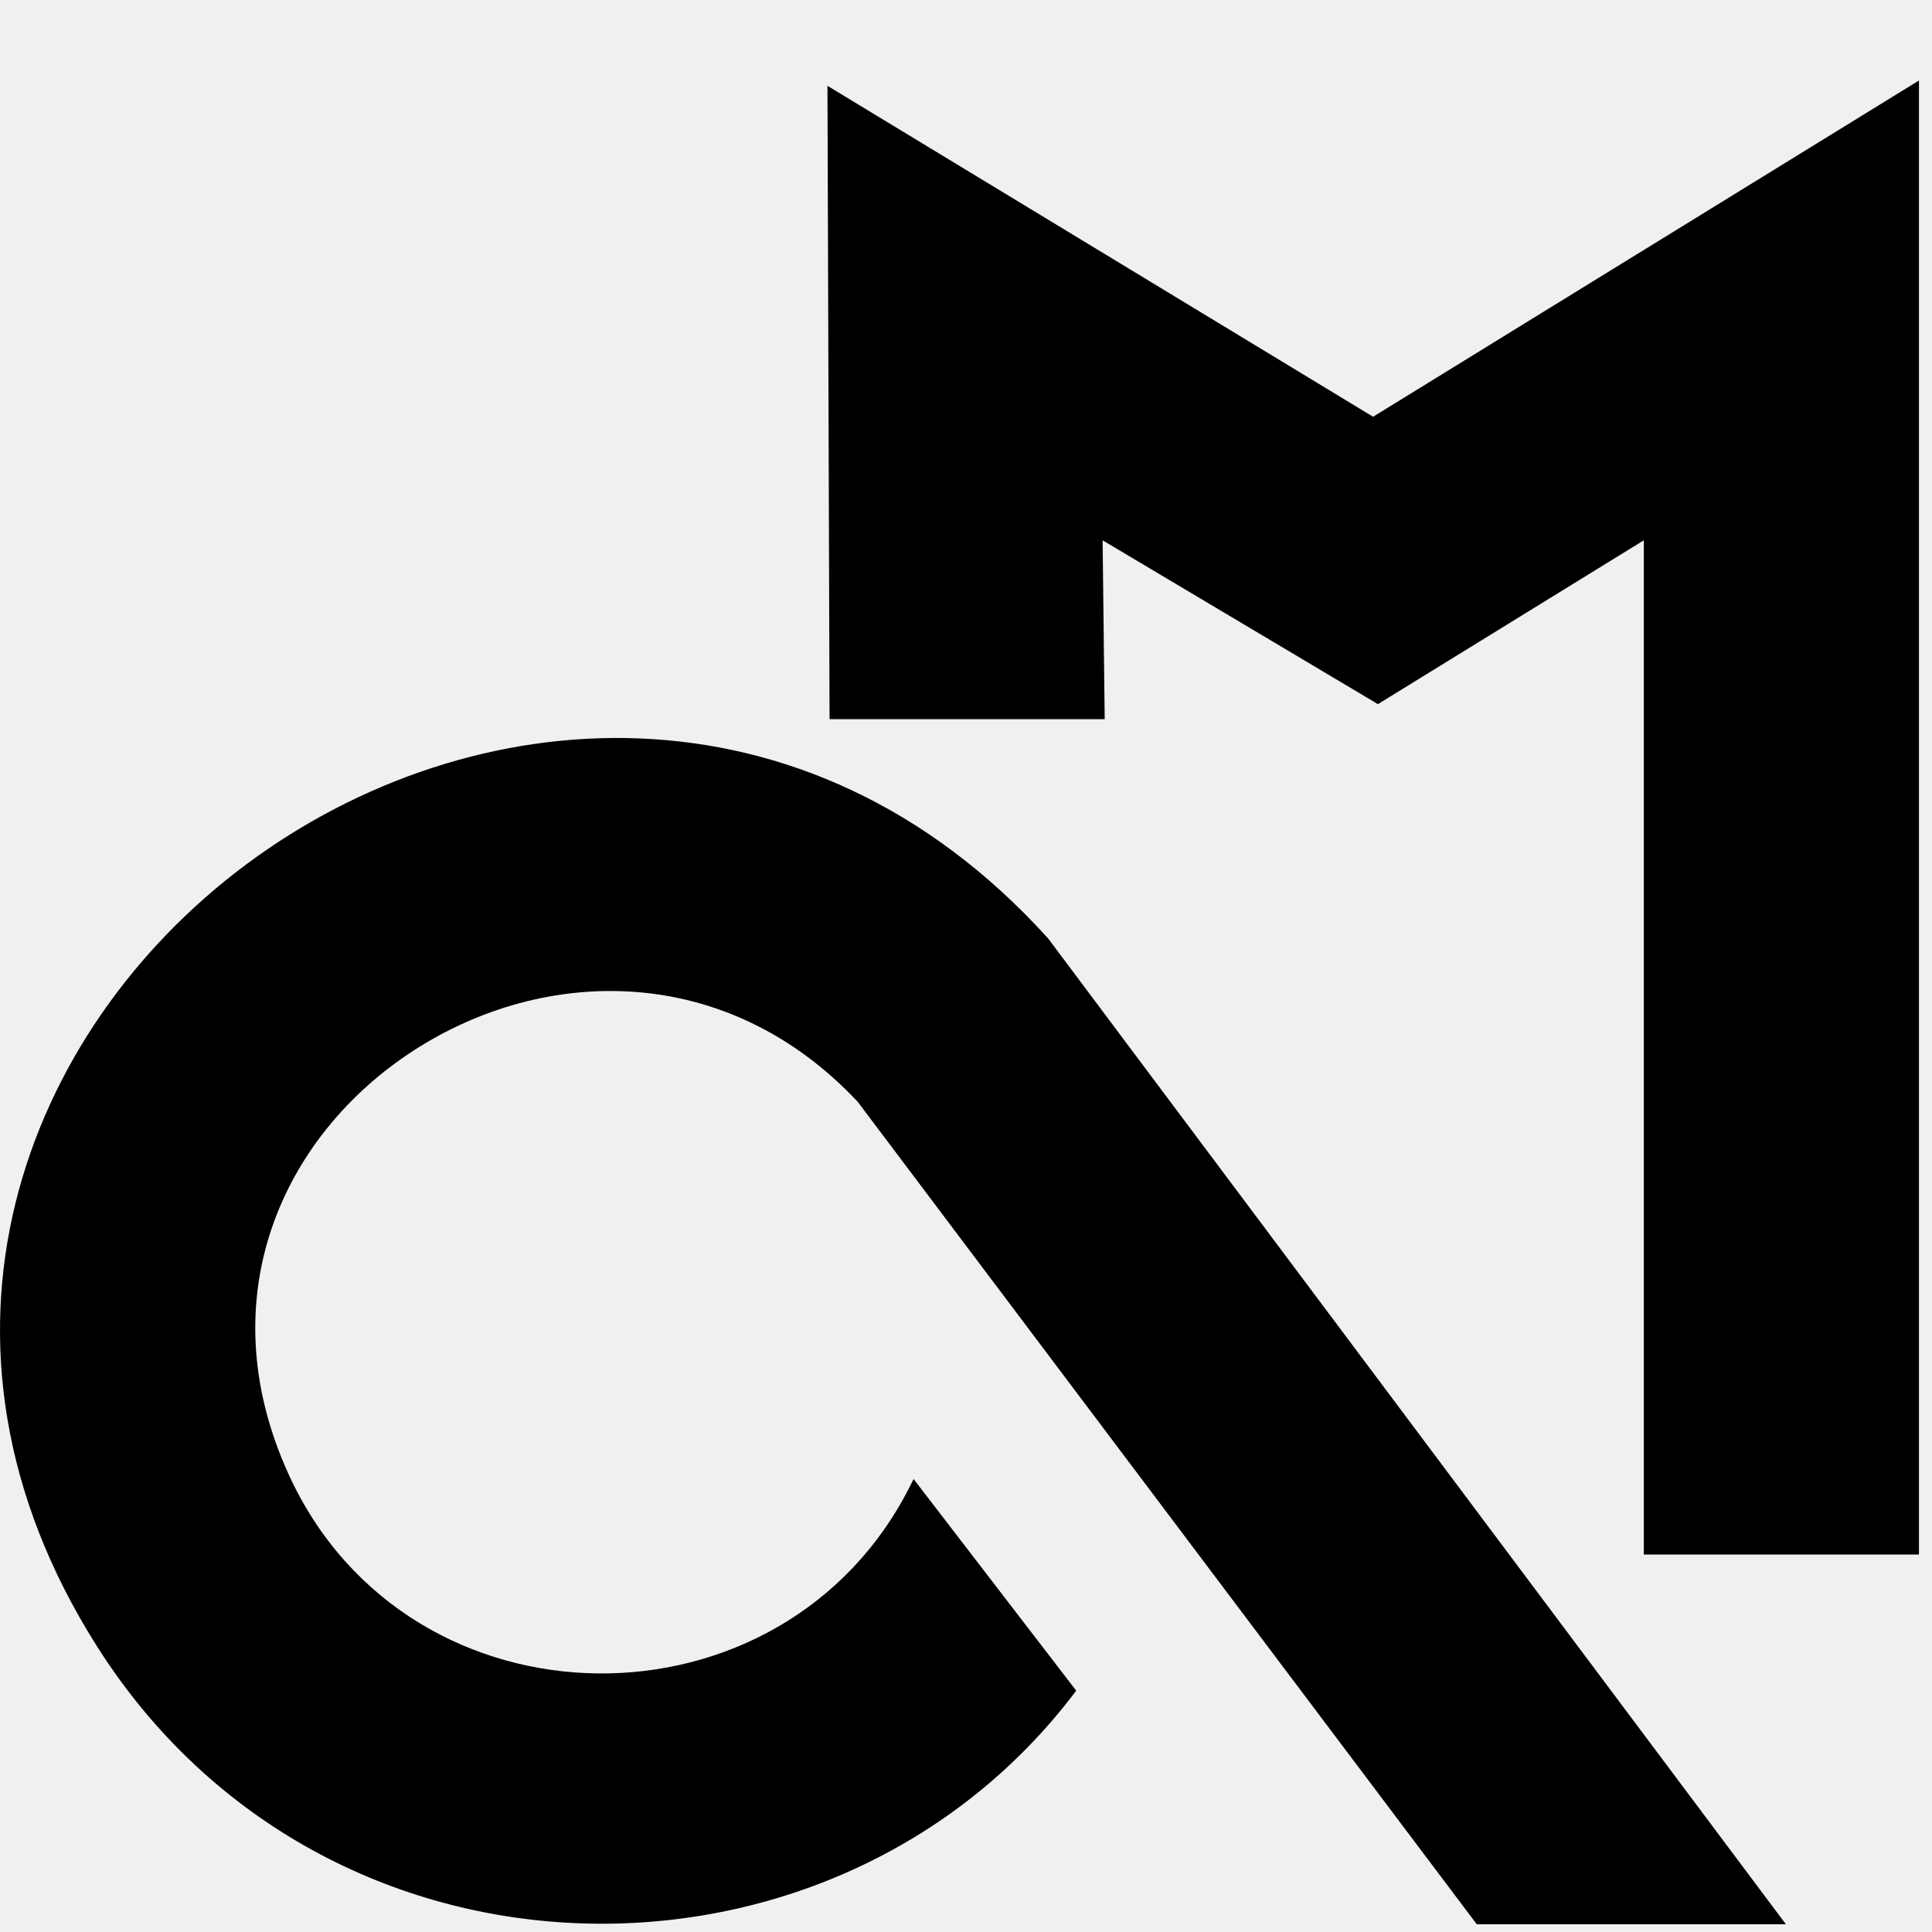
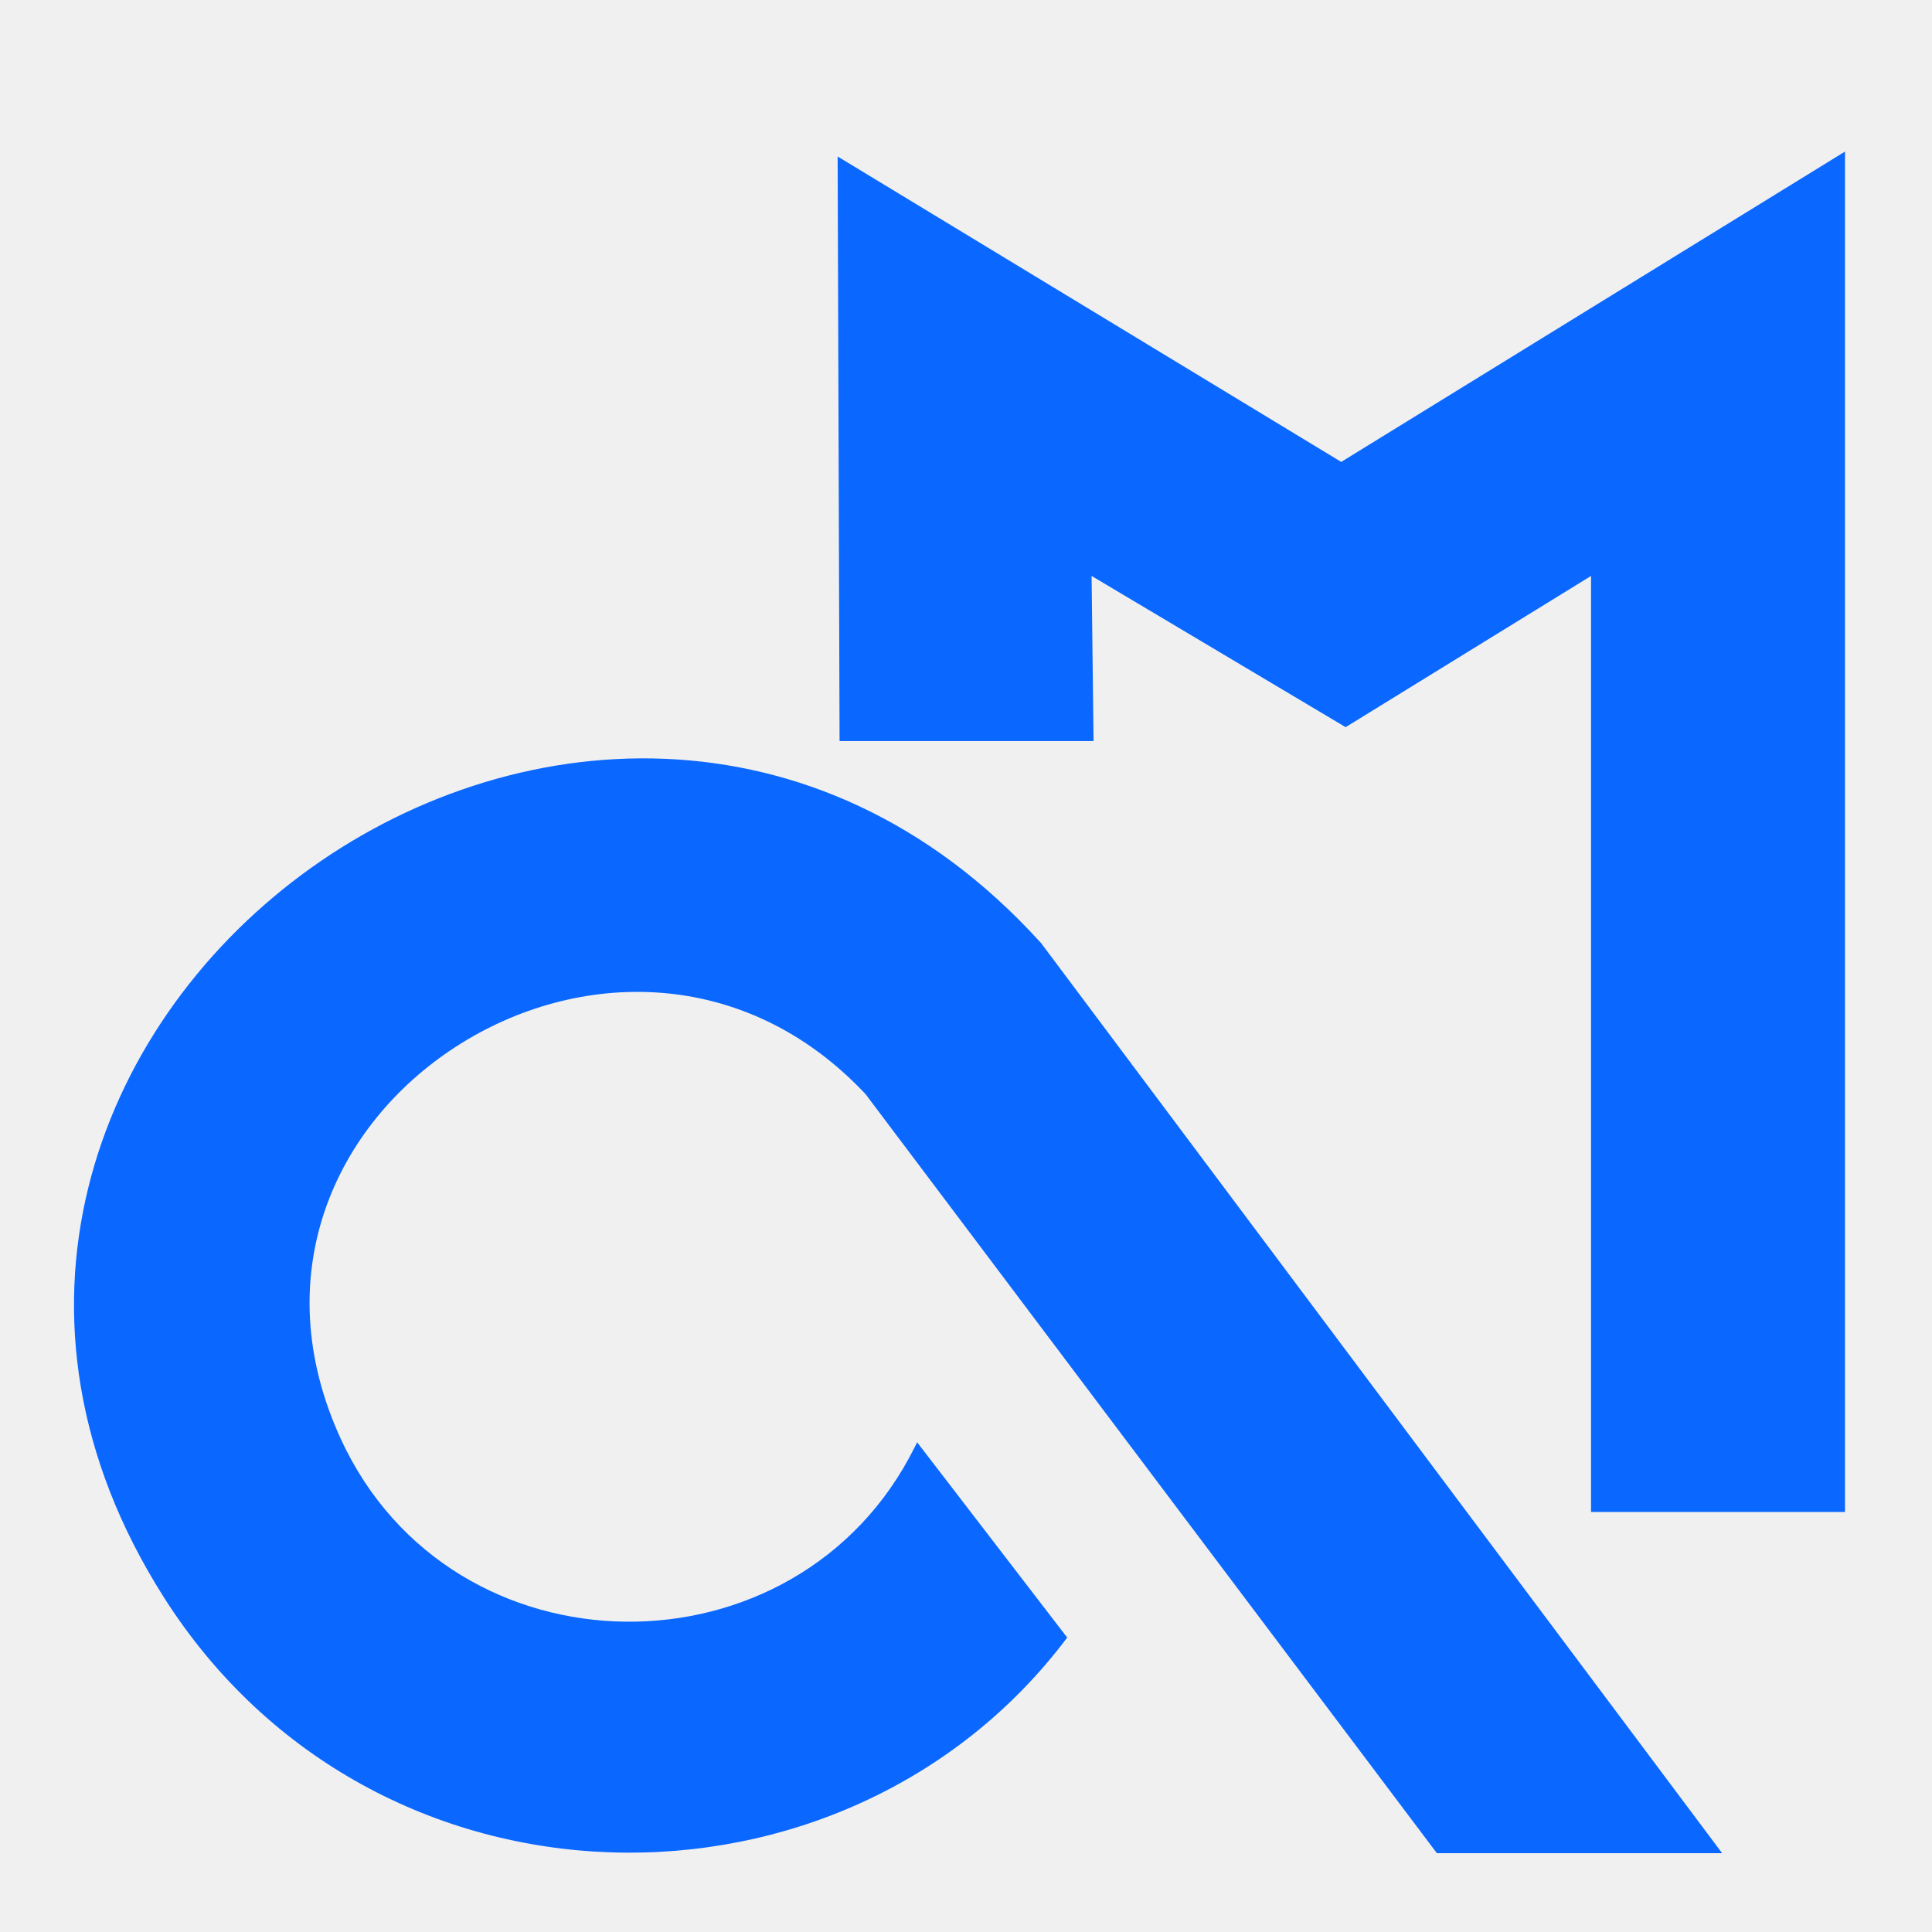
<svg xmlns="http://www.w3.org/2000/svg" width="48" height="48" viewBox="0 0 48 48" fill="none">
-   <g clip-path="url(#clip0_5_149)">
-     <path fill-rule="evenodd" clip-rule="evenodd" d="M40.84 38.622H47.676V2L34.114 10.354L20.558 2.132L20.61 17.868H27.446L27.394 13.424L34.234 17.494L40.84 13.424V38.622Z" fill="black" style="fill:black;fill-opacity:1;" />
-     <path fill-rule="evenodd" clip-rule="evenodd" d="M6.128 21.468C11.696 17.328 20.012 16.68 26.01 23.282L26.03 23.302L26.05 23.328L44.37 47.808H36.69L21.31 27.374C18.05 23.9 13.528 23.996 10.28 26.098C7.032 28.198 5.154 32.244 7.184 36.658C10.172 43.15 19.488 43.208 22.634 36.874L22.698 36.746L26.738 42.004C20.778 49.94 8.08 49.856 2.408 40.9C-2.382 33.34 0.556 25.61 6.128 21.468Z" fill="black" style="fill:black;fill-opacity:1;" />
+   <g clip-path="url(#clip0_22_2183)">
+     <path d="M7.494 21.733C12.633 17.912 20.307 17.314 25.843 23.407L25.861 23.425L25.88 23.45L42.786 46.042H35.699L21.505 27.184C18.496 23.977 14.323 24.066 11.325 26.006C8.328 27.944 6.595 31.678 8.468 35.752C11.226 41.743 19.824 41.797 22.727 35.951L22.786 35.833L26.514 40.685C21.014 48.009 9.295 47.932 4.06 39.667C-0.36 32.69 2.352 25.555 7.494 21.733Z" fill="#0A67FF" style="fill:#0A67FF;fill-opacity:1;" />
+     <path d="M45.838 37.564H39.529V14.309L33.432 18.066L27.12 14.309L27.169 18.411H20.859L20.811 3.888L33.322 11.476L45.838 3.766V37.564Z" fill="#0A67FF" style="fill:#0A67FF;fill-opacity:1;" />
  </g>
  <defs>
-     <clipPath id="clip0_5_149">
+     <clipPath id="clip0_22_2183">
      <rect width="48" height="48" fill="white" style="fill:white;fill-opacity:1;" />
    </clipPath>
  </defs>
</svg>
